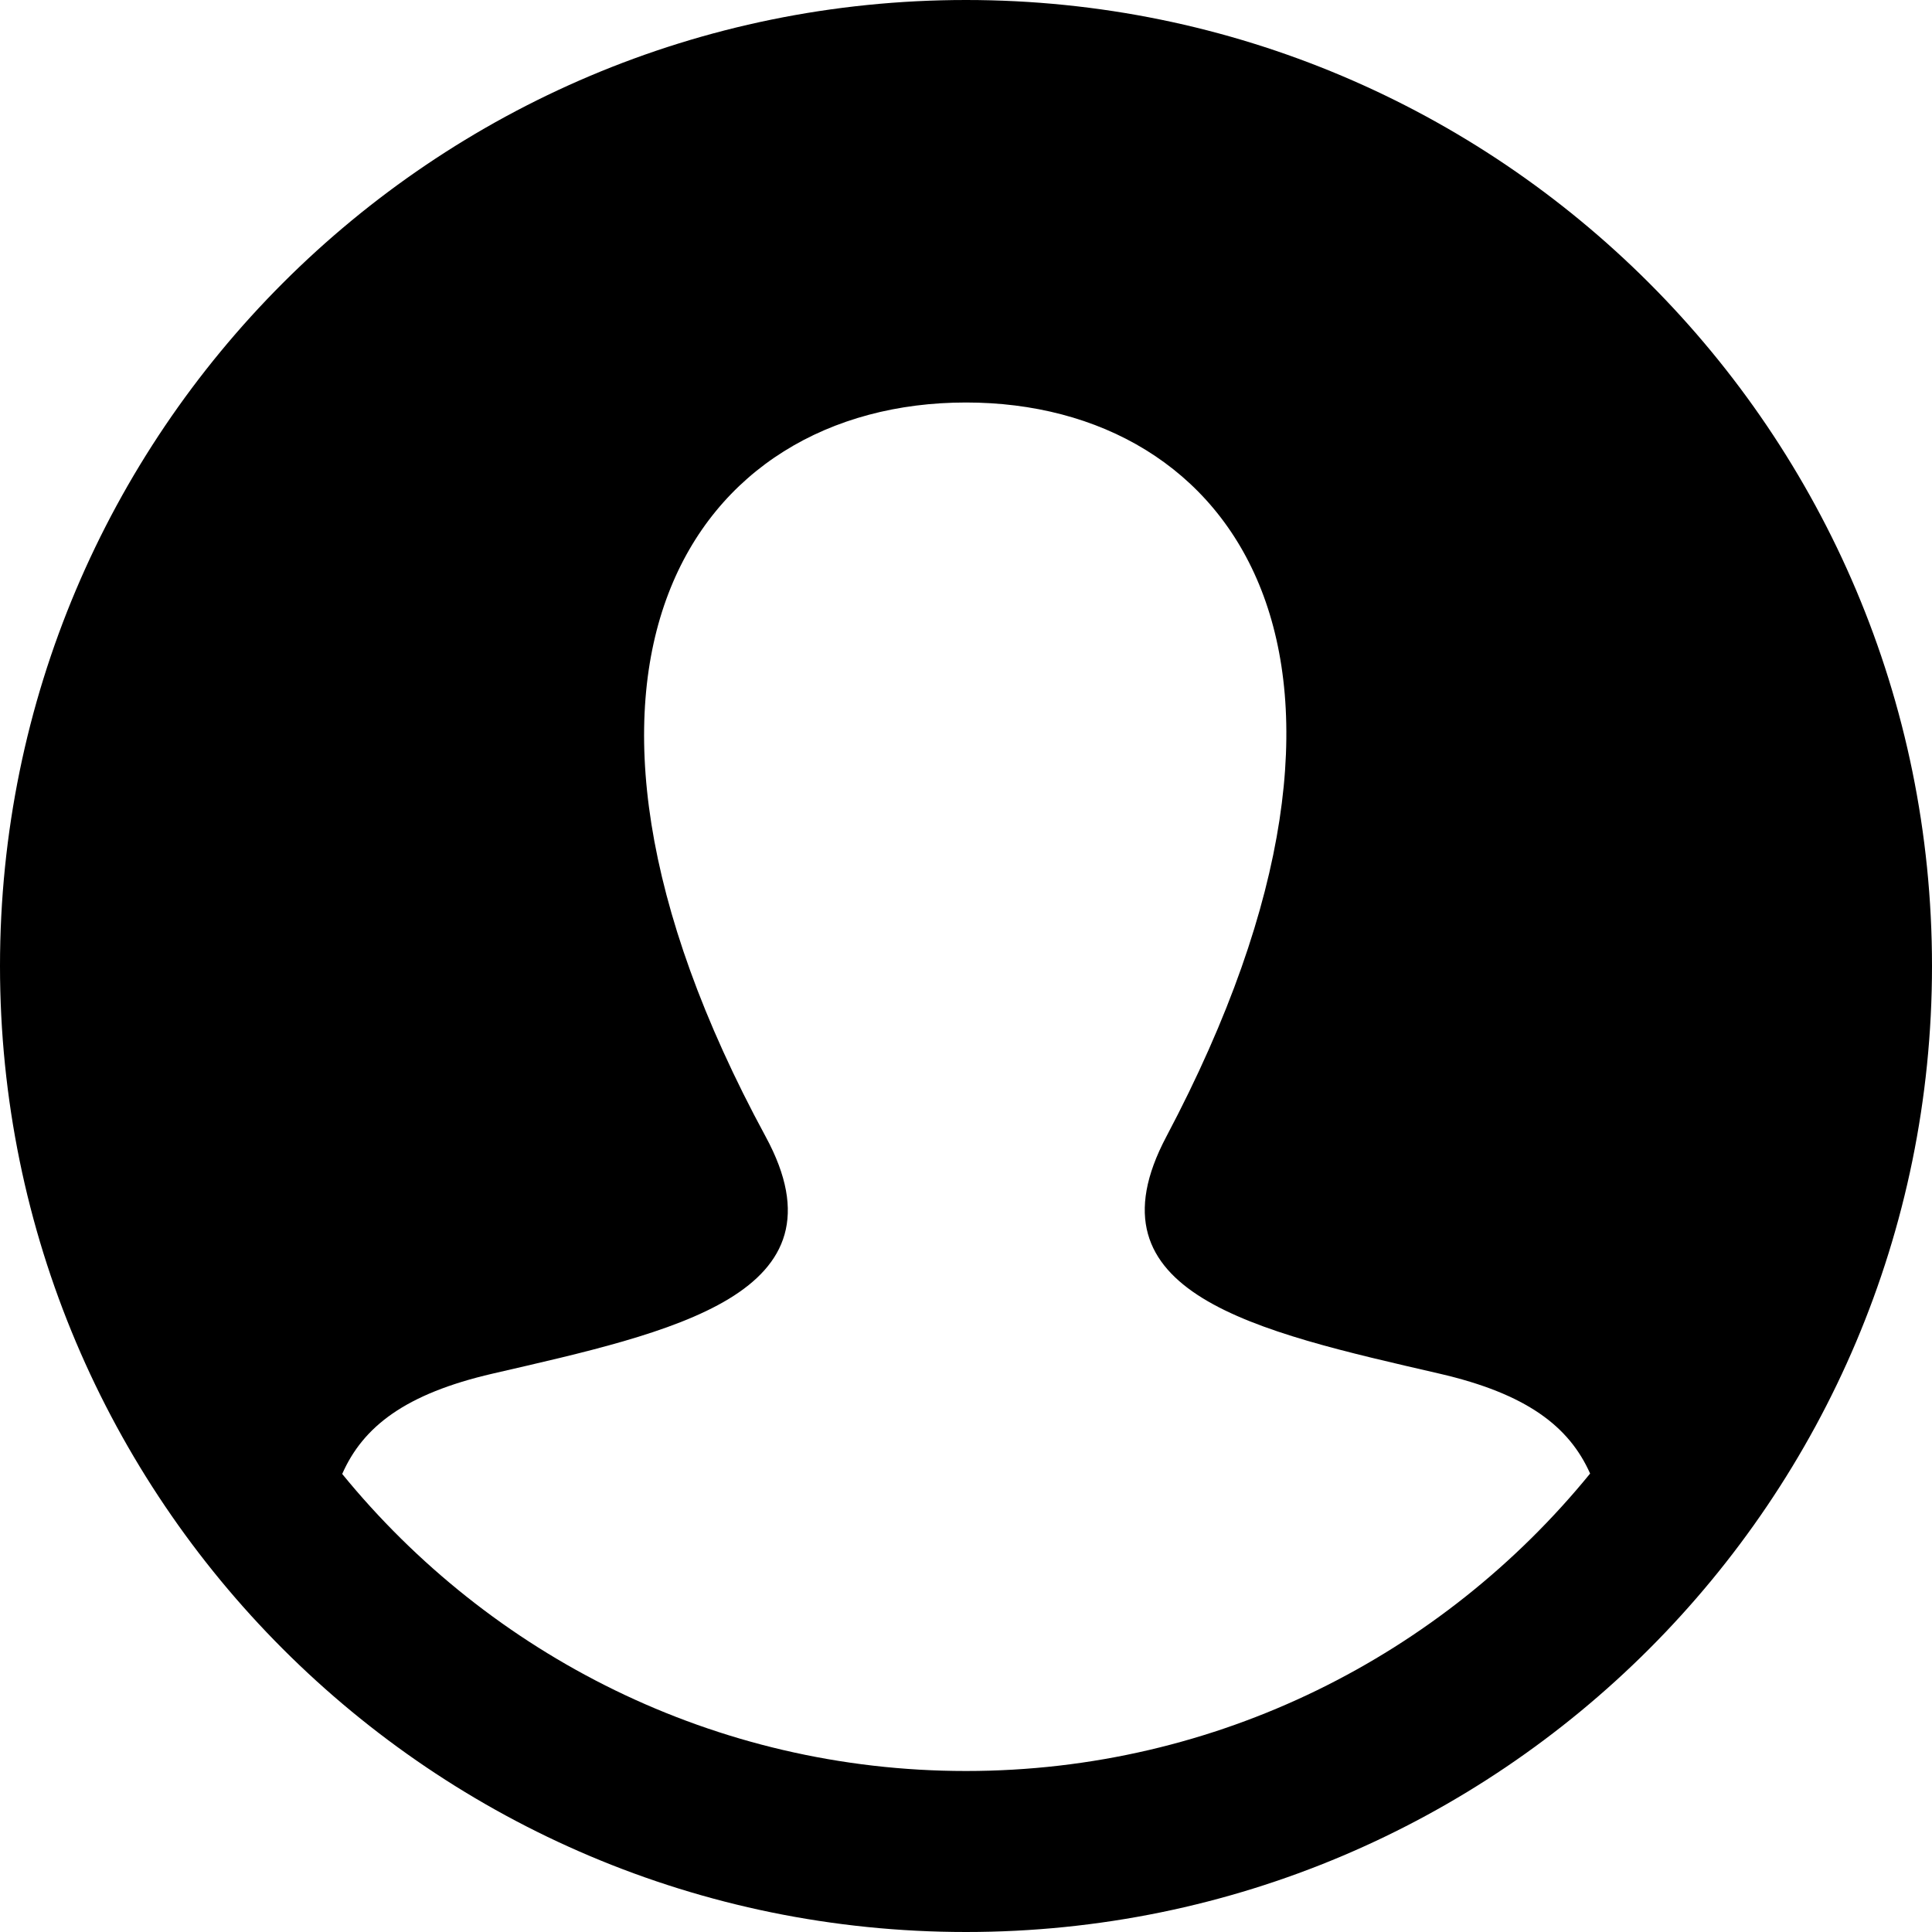
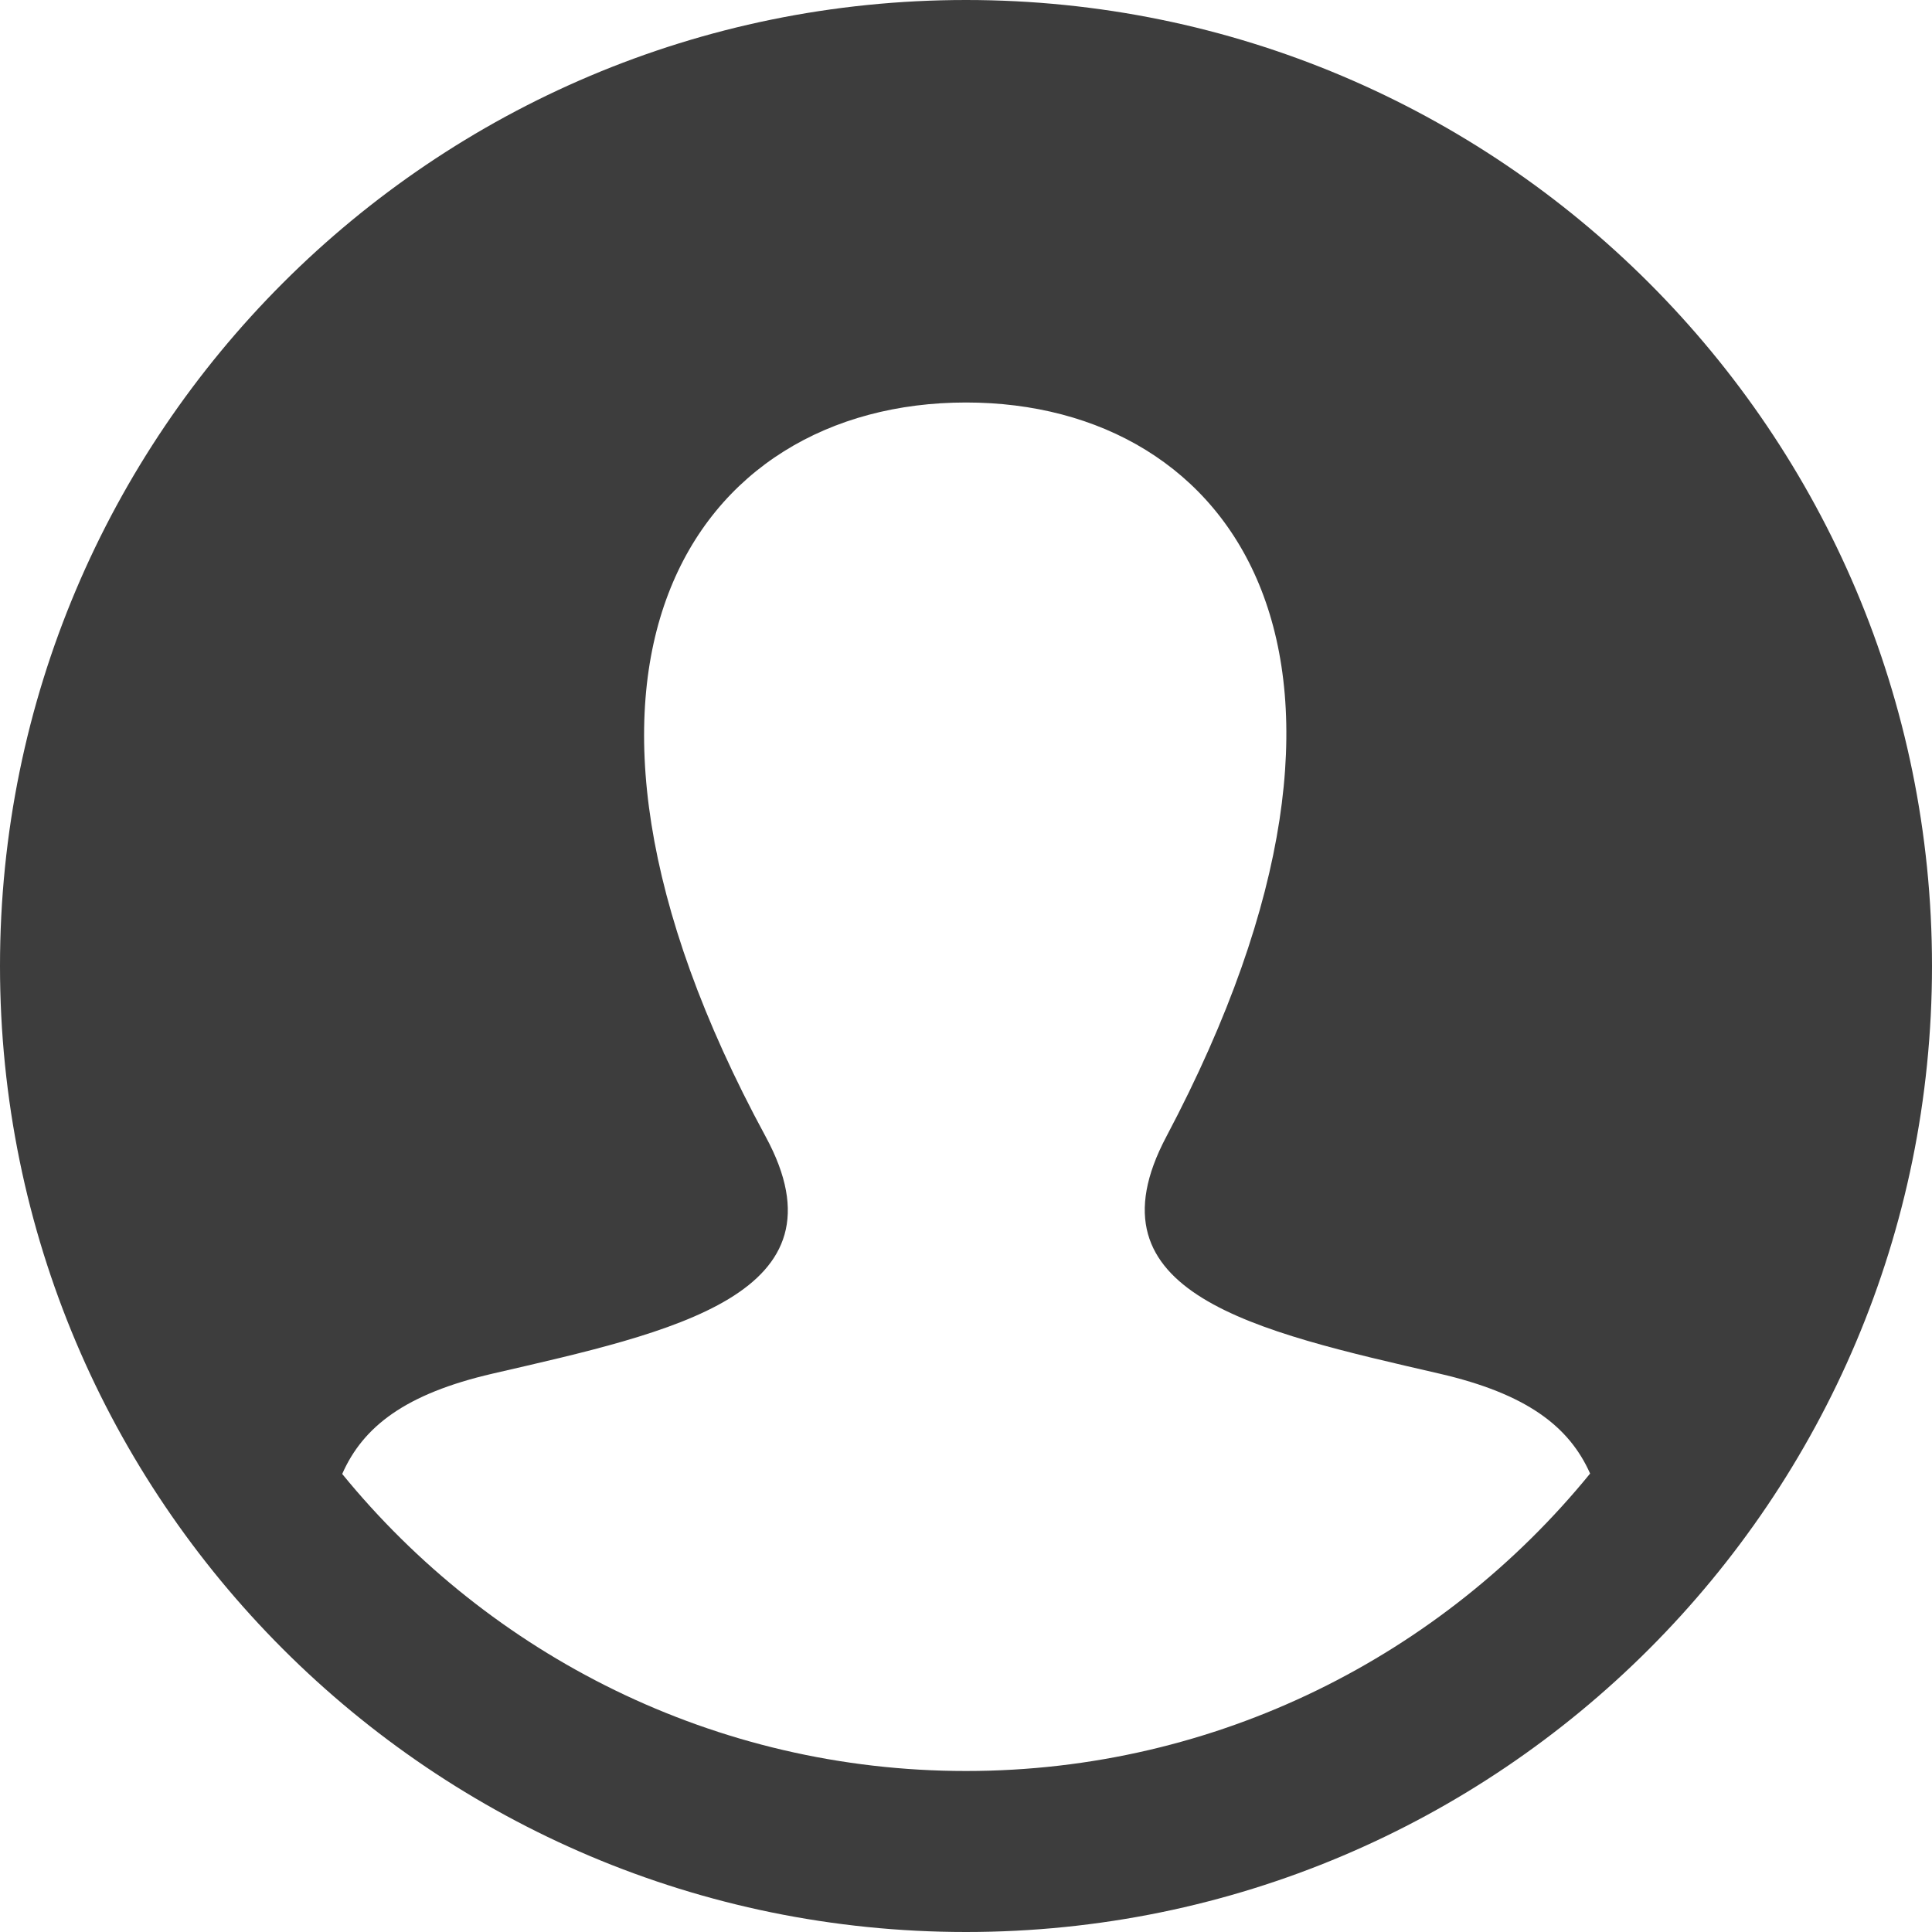
- <svg xmlns="http://www.w3.org/2000/svg" width="24" height="24" viewBox="0 0 24 24">
+ <svg xmlns="http://www.w3.org/2000/svg" fill="#3d3d3d" width="24" height="24" viewBox="0 0 24 24">
  <path d="M12 0c-6.627 0-12 5.373-12 12s5.373 12 12 12 12-5.373 12-12-5.373-12-12-12zm0 22c-3.123 0-5.914-1.441-7.749-3.69.259-.588.783-.995 1.867-1.246 2.244-.518 4.459-.981 3.393-2.945-3.155-5.82-.899-9.119 2.489-9.119 3.322 0 5.634 3.177 2.489 9.119-1.035 1.952 1.1 2.416 3.393 2.945 1.082.25 1.61.655 1.871 1.241-1.836 2.253-4.628 3.695-7.753 3.695z" />
</svg>
